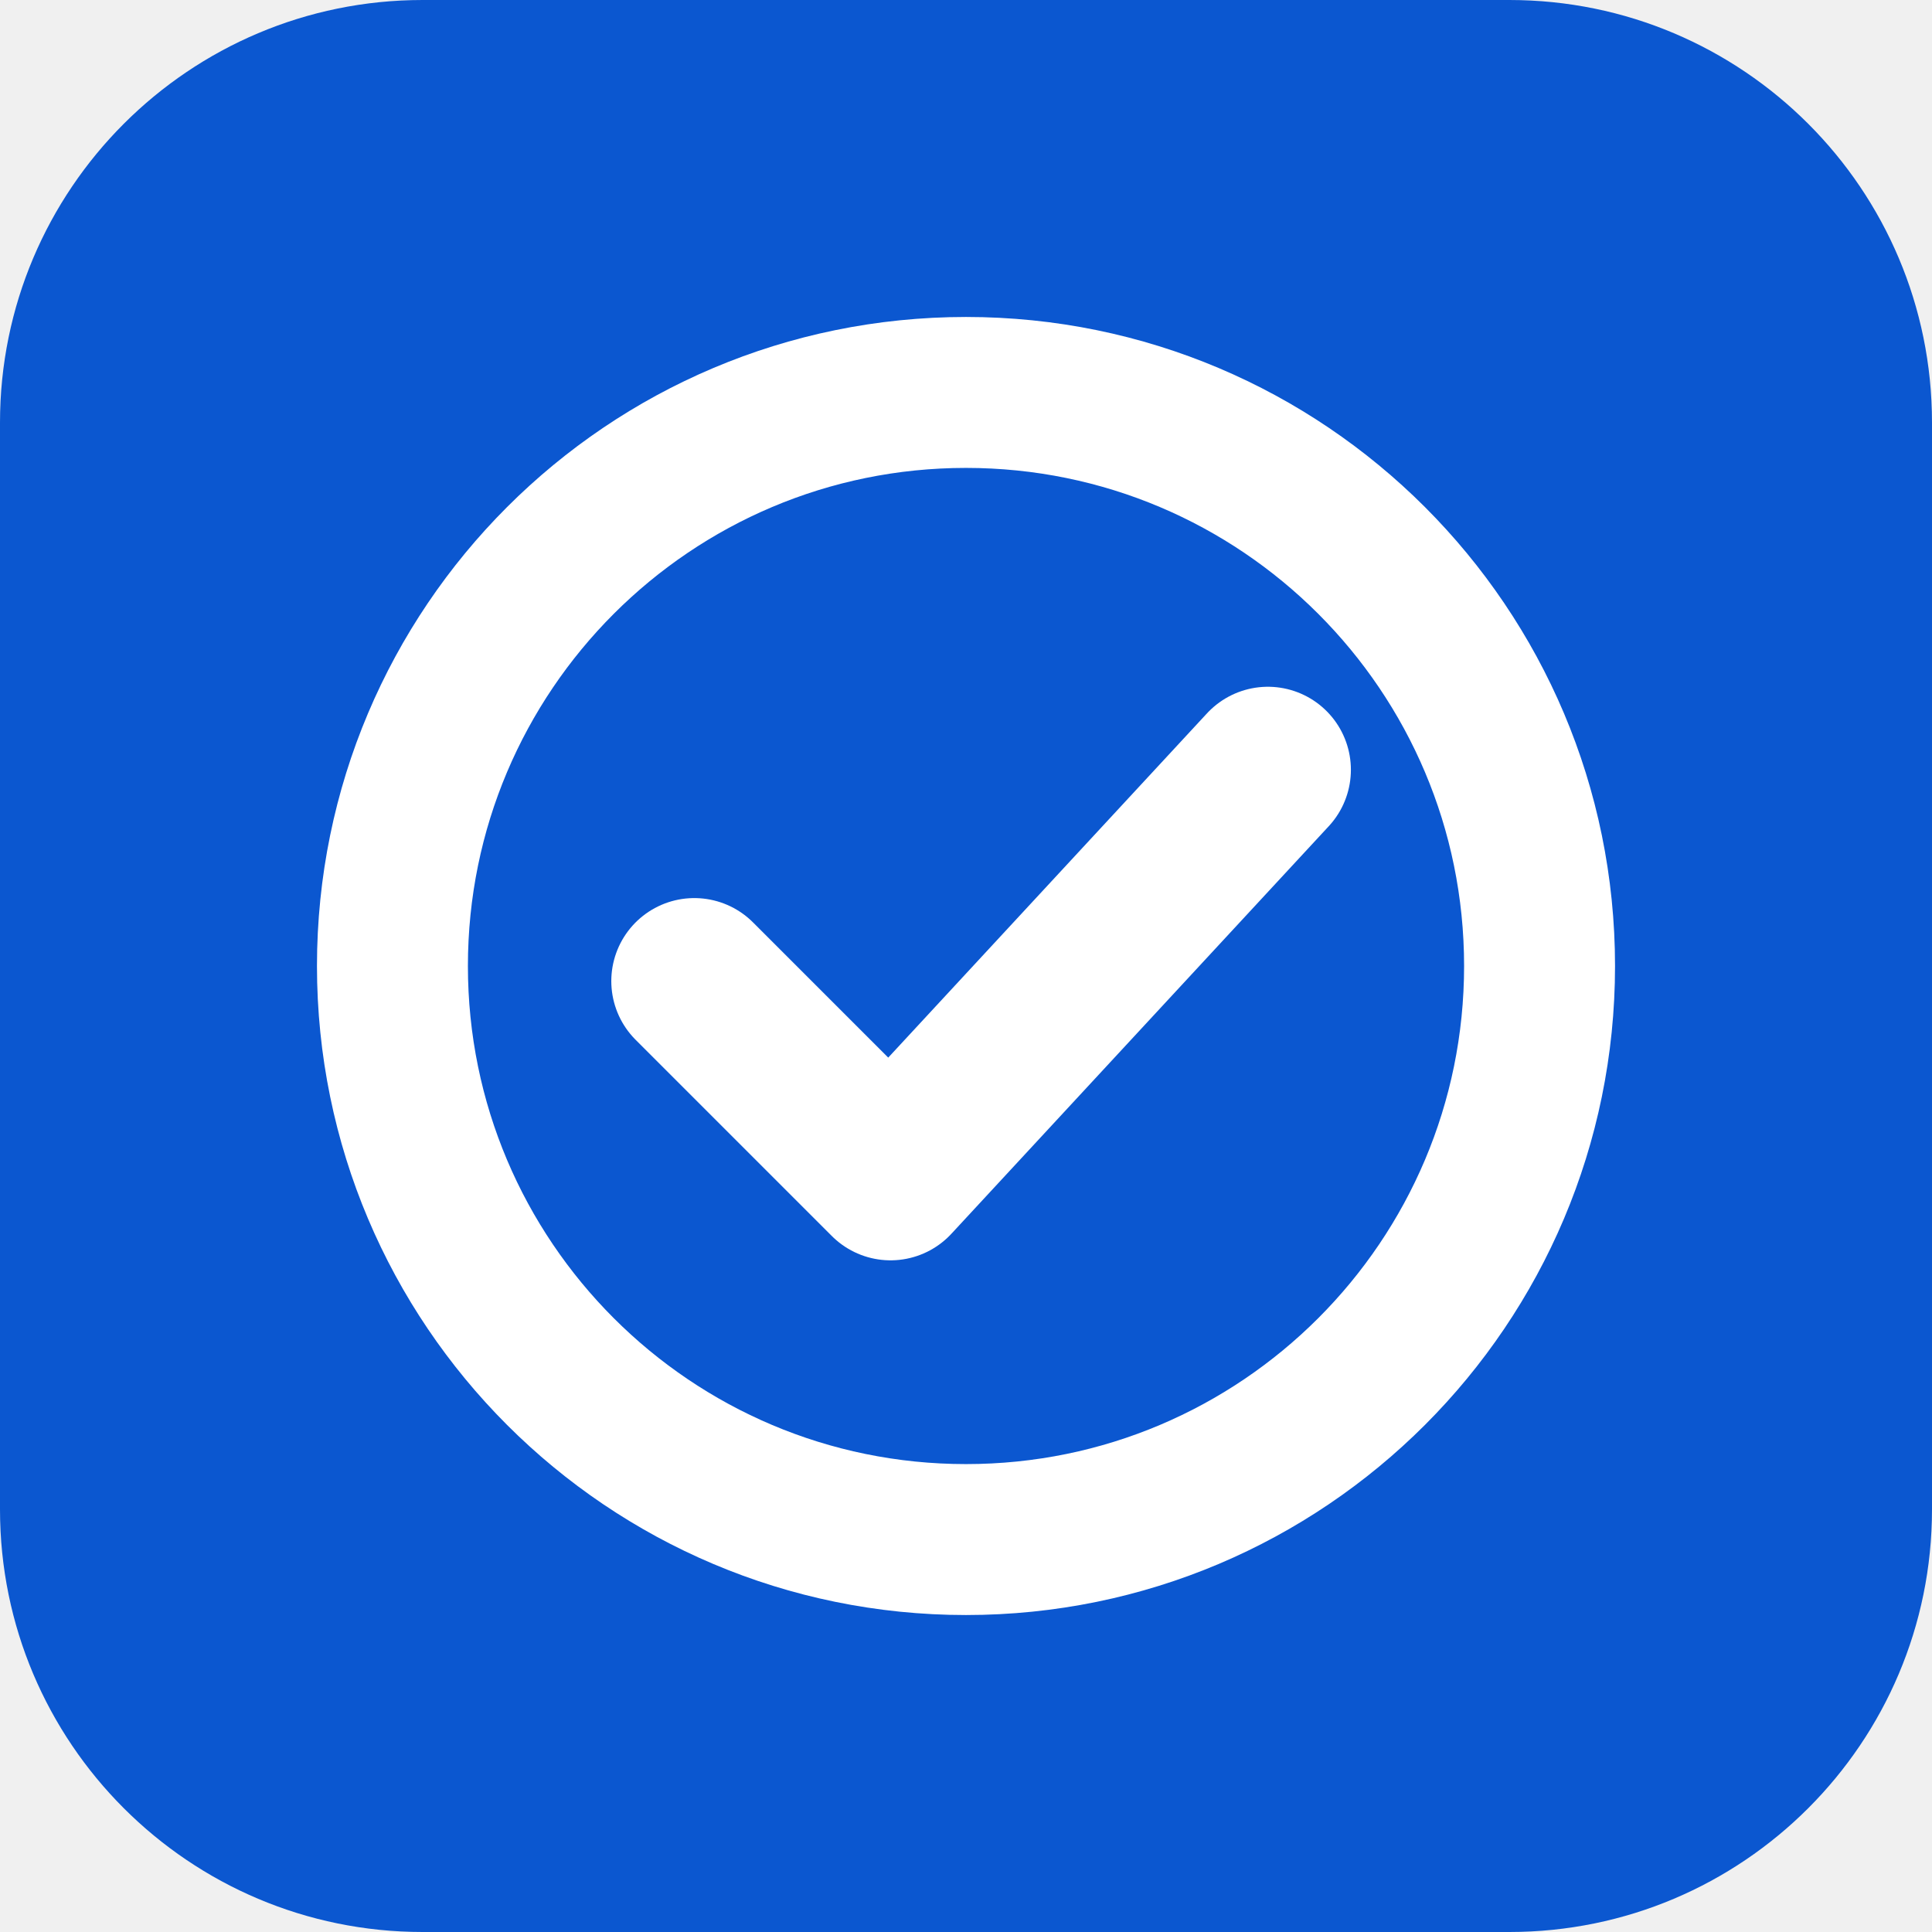
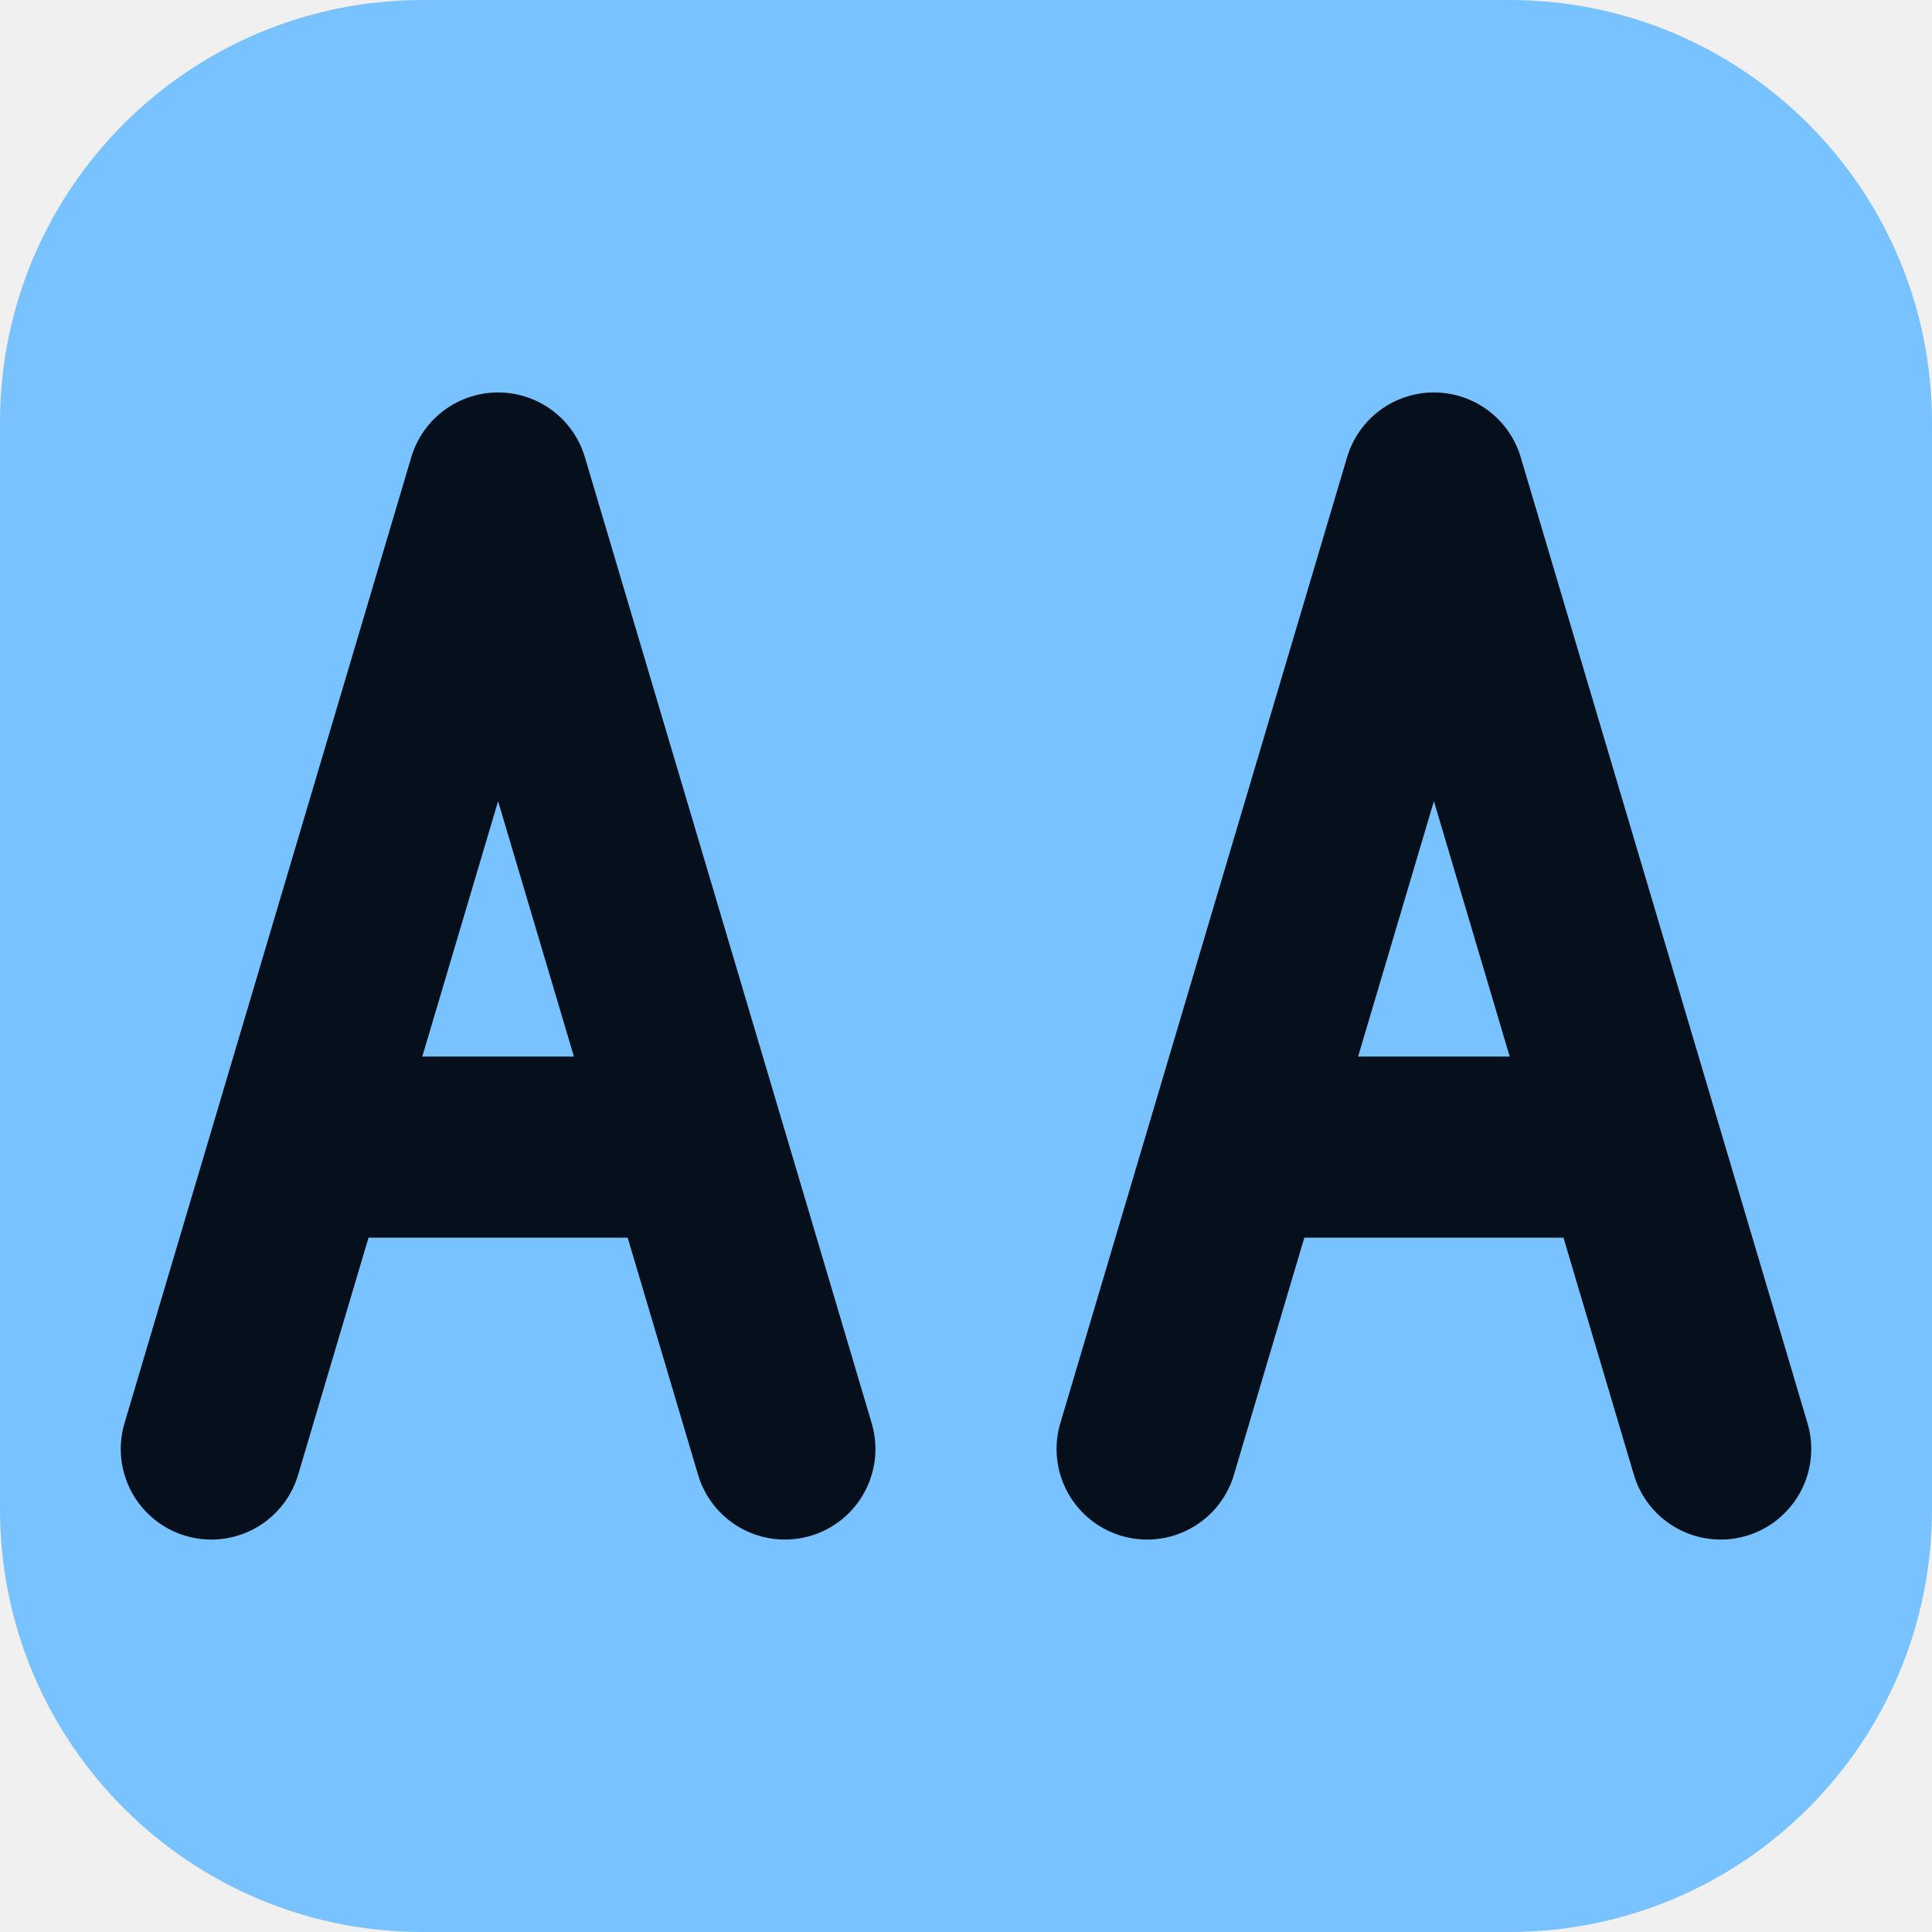
<svg xmlns="http://www.w3.org/2000/svg" viewBox="0 0 128 128" width="128" height="128">
-   <rect width="128" height="128" rx="28" fill="#0b57d0" />
-   <circle cx="64" cy="64" r="38" fill="none" stroke="#ffffff" stroke-width="10" />
-   <path d="M46 65 L59 78 L84 51" fill="none" stroke="#ffffff" stroke-width="11" stroke-linecap="round" stroke-linejoin="round" />
+   <rect width="128" height="128" rx="28" fill="#78c2ff" />
+   <g fill="none" stroke="#06101d" stroke-width="12" stroke-linecap="round" stroke-linejoin="round">
+     <path d="M14 96 L33 32 L52 96 M22 76 H44" />
+     <path d="M76 96 L95 32 L114 96 M84 76 H106" />
+   </g>
</svg>
